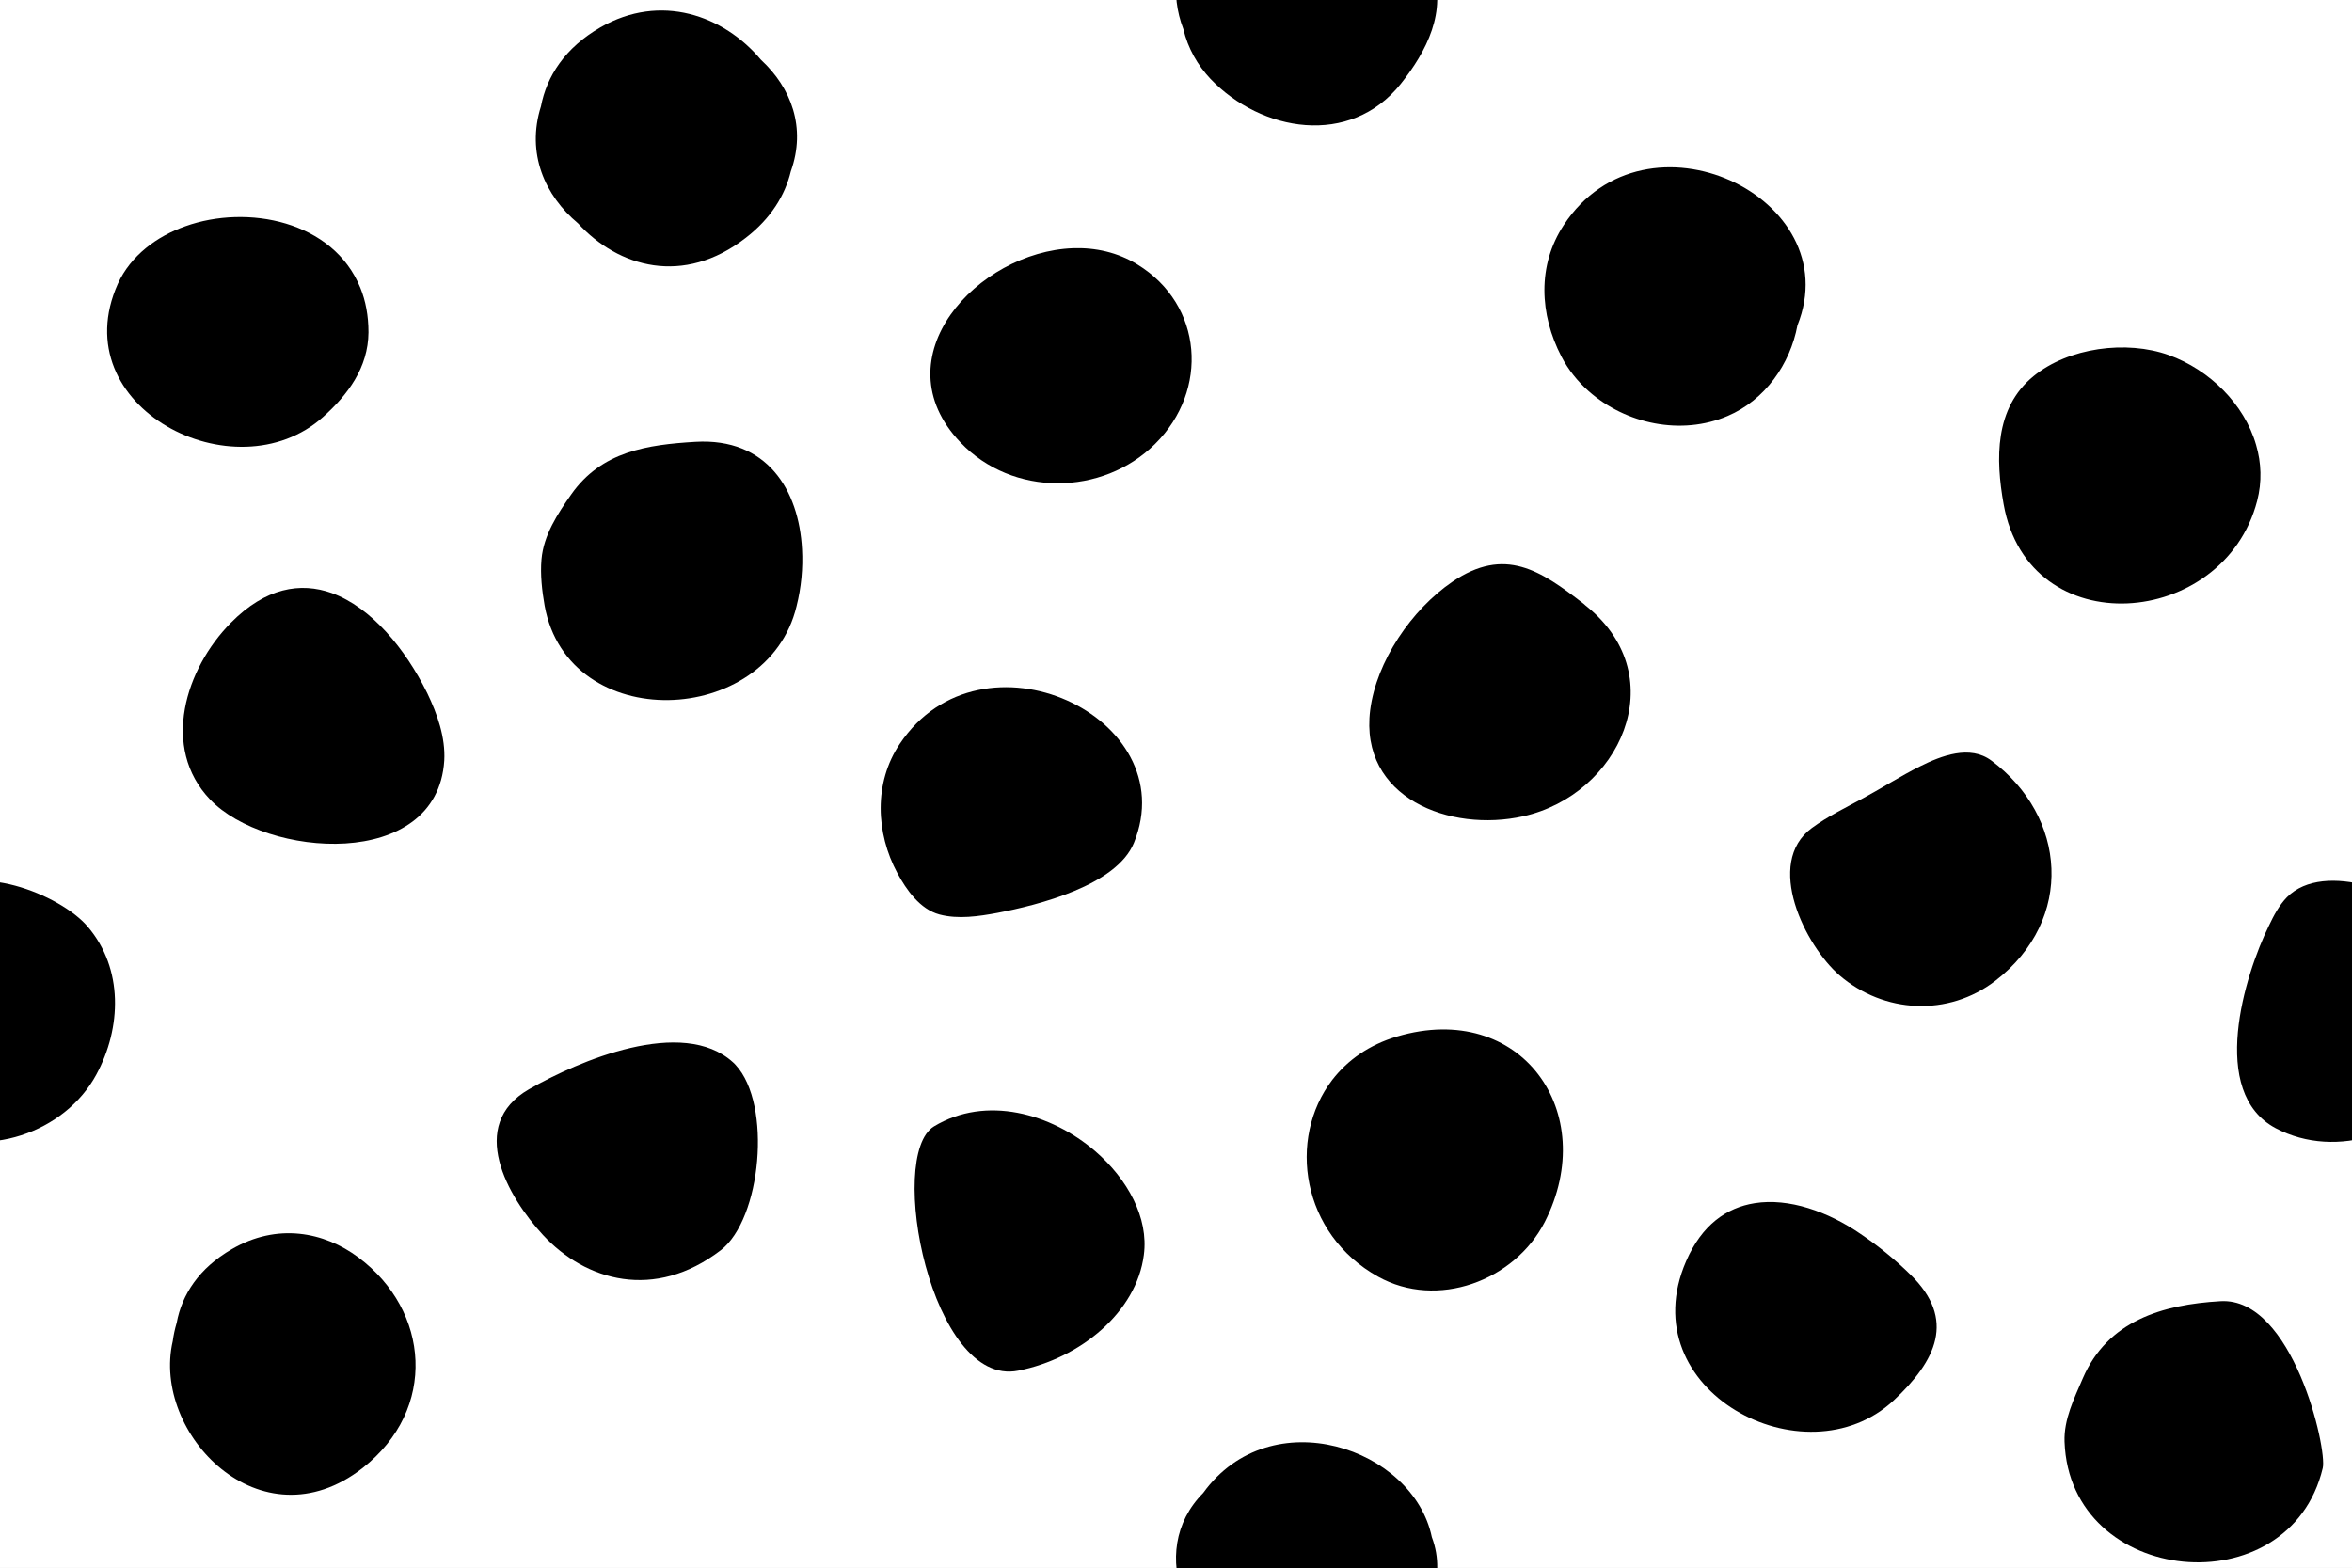
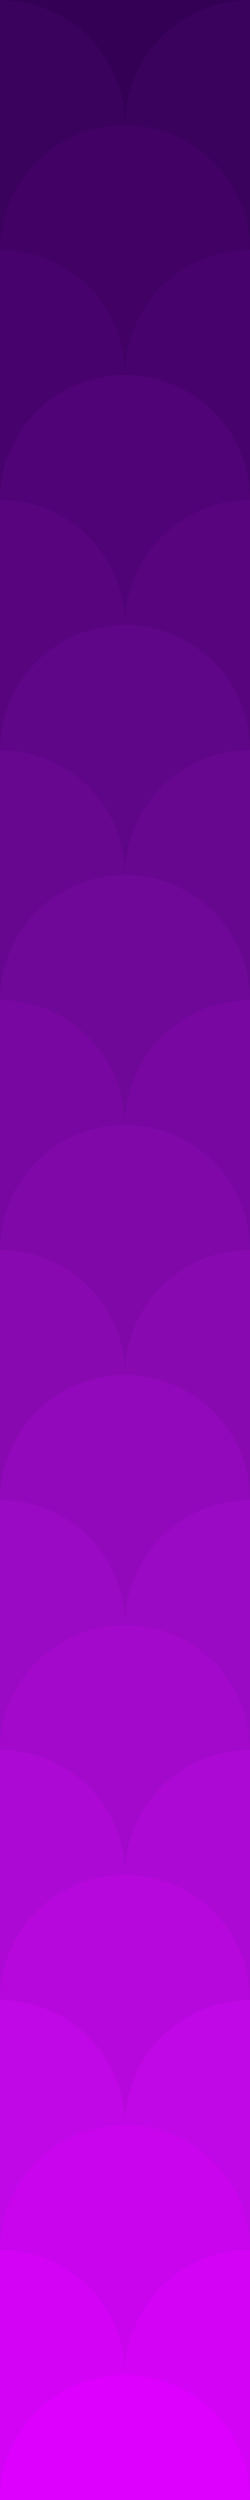
- <svg xmlns="http://www.w3.org/2000/svg" width="900" height="600" viewBox="0 0 900 600">
-   <rect fill="#ffffff" width="900" height="600" />
+ <svg xmlns="http://www.w3.org/2000/svg" viewBox="0 0 100 1000">
+   <rect fill="#330055" width="100" height="1000" />
  <g>
-     <path fill="#000" d="M306.9 210.2c-1.2-22.8-13.5-42.7-40.8-41.1c-18.3 1.1-35.9 3.6-47.5 20.1c-5.2 7.4-10.6 15.6-11.4 24.9c-0.5 5.8 0.2 12 1.2 17.7c9 49.6 85.3 46.7 96.4 0.2C306.6 224.9 307.3 217.4 306.9 210.2z" />
-     <path fill="#000000" d="M137.2 481.3c-13.2-9.9-31.2-13.3-48.5-3.2c-12.6 7.3-19.1 17.4-21.1 28.2c-0.7 2.4-1.2 4.7-1.5 7c-8.2 35.4 33.7 78.9 72.6 48.6C167.6 539.3 164.4 501.6 137.2 481.3z" />
-     <g fill="#000000">
-       <path d="M547.9 588.3c-7.1-34.2-61.6-52.7-87.5-16.9c-11.2 11.3-12.7 26.3-7.6 39.7c1.8 7.5 5.5 13.9 10.4 19.1c19.4 20.3 53.4 26.2 72.8 1.9C545.9 619.7 553.9 604.2 547.9 588.3z" />
-       <path d="M547.9-11.7c-7.1-34.2-61.6-52.7-87.5-16.9c-11.2 11.3-12.7 26.3-7.6 39.7c1.8 7.5 5.5 13.9 10.4 19.1c19.4 20.3 53.4 26.2 72.8 1.9C545.9 19.7 553.9 4.2 547.9-11.7z" />
+     <circle fill="#330055" cx="50" cy="0" r="50" />
+     <g fill="#3a015d">
+       <circle cx="0" cy="50" r="50" />
+       <circle cx="100" cy="50" r="50" />
    </g>
-     <path fill="#000000" d="M849.7 498c-22.3 1.3-43.2 7.5-52.7 29.5c-3.3 7.7-7.3 15.7-7 24.3c2 55.6 86.1 63.4 98.8 10.1C890.6 554.6 877.3 496.4 849.7 498z" />
-     <path fill="#000000" d="M762 291.1c-8.2-6.1-19.1-1.9-27.3 2.2c-7.4 3.7-14.4 8.2-21.6 12.1c-6.6 3.6-13.7 7-19.8 11.5c-18.3 13.5-2.5 45.1 10.6 56.4c17 14.6 41.6 15.9 59.6 2.1C794.1 351.8 790.7 312.4 762 291.1z" />
-     <path fill="#000000" d="M863.3 170.3c-4.5-15.7-17.9-28.8-33.4-34.4c-16.2-5.8-38.4-2.9-51.8 8.1c-14.9 12.2-14.5 31.7-11.4 49c9.6 53.9 84.3 47.7 97-1.3C865.6 184.4 865.3 177.1 863.3 170.3z" />
-     <path fill="#000000" d="M598.4 86.1c-10.2 15.5-9.3 34.2-0.9 50.4c2.6 5 6.2 9.5 10.4 13.2c14.2 12.6 35.5 17.1 53.2 9.5c14.3-6.1 23.9-19.8 26.7-34.7C707.4 75.6 629.7 38.5 598.4 86.1z" />
-     <path fill="#000000" d="M509.8 413.3c-17.3 22.6-11.8 59 17.5 75.3c22.6 12.6 52.2 1.7 63.8-20.9c21.4-42-9.2-85-56.5-71C523.8 399.9 515.6 405.8 509.8 413.3z" />
-     <path fill="#000000" d="M607.4 232.3c-0.5-0.4-1-0.8-1.4-1.2c-16.5-12.8-30.2-22.1-50.3-8.4c-15.5 10.6-29 30.3-31.4 49.1c-4.2 33.6 30.6 46.9 58.6 40.6C619.6 304.2 640.6 259.5 607.4 232.3z" />
-     <path fill="#000000" d="M410.6 95c-36.5 1.3-74.1 41.8-43.1 74.3c19.8 20.9 54.4 20.7 74.6 0.5c20.5-20.4 18.4-53.1-6.9-68.6C427.7 96.6 419.2 94.7 410.6 95z" />
-     <path fill="#000000" d="M291.3 23c-0.1-0.1-0.1-0.1-0.2-0.2c-14.2-16.9-38.3-25.6-61.4-12.3c-13.5 7.8-20.5 18.7-22.7 30.2c-5.7 18 1.5 34.2 14.2 44.8c15.4 16.8 40.3 24.1 64.2 5.5c9.6-7.4 15-16.3 17.2-25.4C308.6 48.8 302.7 33.6 291.3 23z" />
-     <path fill="#000000" d="M419.1 440.6c-16.9-14.5-41.8-21.5-61.7-9.5c-18.3 11.1-1 100.1 32.2 93.5c23.8-4.7 45.3-22.4 48.1-44.3C439.6 466.1 431.5 451.3 419.1 440.6z" />
-     <path fill="#000000" d="M127 227c-12-4.3-25.4-2.1-38.7 11.4C71 255.9 61.4 286.1 80.4 306c21.3 22.3 86.9 27.5 89.6-14.9c0.5-8.9-2.7-17.9-6.5-25.8C155.1 248.3 142.1 232.5 127 227z" />
-     <path fill="#000000" d="M281.5 407.6c-0.3-0.4-0.7-0.7-1-1c-19.3-17.6-59.1-0.6-78.1 10.3c-23.8 13.7-8.2 41.1 5.4 55.8c16.3 17.6 42.7 25.2 68 5.8C291.3 466.6 295.5 422.7 281.5 407.6z" />
-     <path fill="#000000" d="M137.9 110.2c-10.4-25.7-43.3-32.1-67-23.6C60.1 90.4 50 97.8 45.1 108.6c-21.2 47.3 44.9 81.1 78.5 51c9.5-8.5 17.3-18.9 17.4-32.4C141 120.8 139.9 115.1 137.9 110.2z" />
-     <path fill="#000000" d="M344.3 284.7c-10 14.9-9.2 34.1-0.9 49.5c3.4 6.3 8.6 13.8 16.1 15.8c7.1 1.9 15.1 0.7 22.1-0.6c15.7-3 45.6-10.5 52.3-26.8C453.5 274.4 375.6 237.9 344.3 284.7z" />
-     <g fill="#000000">
-       <path d="M-29.2 431.8c23.4 12.4 54.1 1.7 66.1-20.6c9.6-17.8 10.4-40.4-3.3-56.5c-10.5-12.4-44.2-25.8-58.5-11.3c-3 3.1-5.1 7.1-6.9 10.9C-41.1 373.2-55 418.1-29.2 431.8z" />
-       <path d="M870.8 431.8c23.4 12.4 54.1 1.7 66.1-20.6c9.6-17.8 10.4-40.4-3.3-56.5c-10.5-12.4-44.2-25.8-58.5-11.3c-3 3.1-5.1 7.1-6.9 10.9C858.9 373.2 845 418.1 870.8 431.8z" />
+     <circle fill="#410165" cx="50" cy="100" r="50" />
+     <g fill="#48026e">
+       <circle cx="0" cy="150" r="50" />
+       <circle cx="100" cy="150" r="50" />
    </g>
-     <path fill="#000" d="M671.4 460.5c-10.7 1.7-20.2 8.3-26.2 22.2c-21.5 49.5 45.4 84.9 79.4 53.3c16.3-15.2 24-31 6.5-48.1c-5.9-5.8-12.3-11-19.1-15.6C699.5 463.7 684.5 458.4 671.4 460.5z" />
+     <circle fill="#500376" cx="50" cy="200" r="50" />
+     <g fill="#57047e">
+       <circle cx="0" cy="250" r="50" />
+       <circle cx="100" cy="250" r="50" />
+     </g>
+     <circle fill="#5f0587" cx="50" cy="300" r="50" />
+     <g fill="#67068f">
+       <circle cx="0" cy="350" r="50" />
+       <circle cx="100" cy="350" r="50" />
+     </g>
+     <circle fill="#6f0798" cx="50" cy="400" r="50" />
+     <g fill="#7707a0">
+       <circle cx="0" cy="450" r="50" />
+       <circle cx="100" cy="450" r="50" />
+     </g>
+     <circle fill="#8008a9" cx="50" cy="500" r="50" />
+     <g fill="#8909b1">
+       <circle cx="0" cy="550" r="50" />
+       <circle cx="100" cy="550" r="50" />
+     </g>
+     <circle fill="#9109ba" cx="50" cy="600" r="50" />
+     <g fill="#9a09c3">
+       <circle cx="0" cy="650" r="50" />
+       <circle cx="100" cy="650" r="50" />
+     </g>
+     <circle fill="#a309cb" cx="50" cy="700" r="50" />
+     <g fill="#ad09d4">
+       <circle cx="0" cy="750" r="50" />
+       <circle cx="100" cy="750" r="50" />
+     </g>
+     <circle fill="#b608dc" cx="50" cy="800" r="50" />
+     <g fill="#c007e5">
+       <circle cx="0" cy="850" r="50" />
+       <circle cx="100" cy="850" r="50" />
+     </g>
+     <circle fill="#c905ee" cx="50" cy="900" r="50" />
+     <g fill="#d303f6">
+       <circle cx="0" cy="950" r="50" />
+       <circle cx="100" cy="950" r="50" />
+     </g>
+     <circle fill="#D0F" cx="50" cy="1000" r="50" />
  </g>
</svg>
